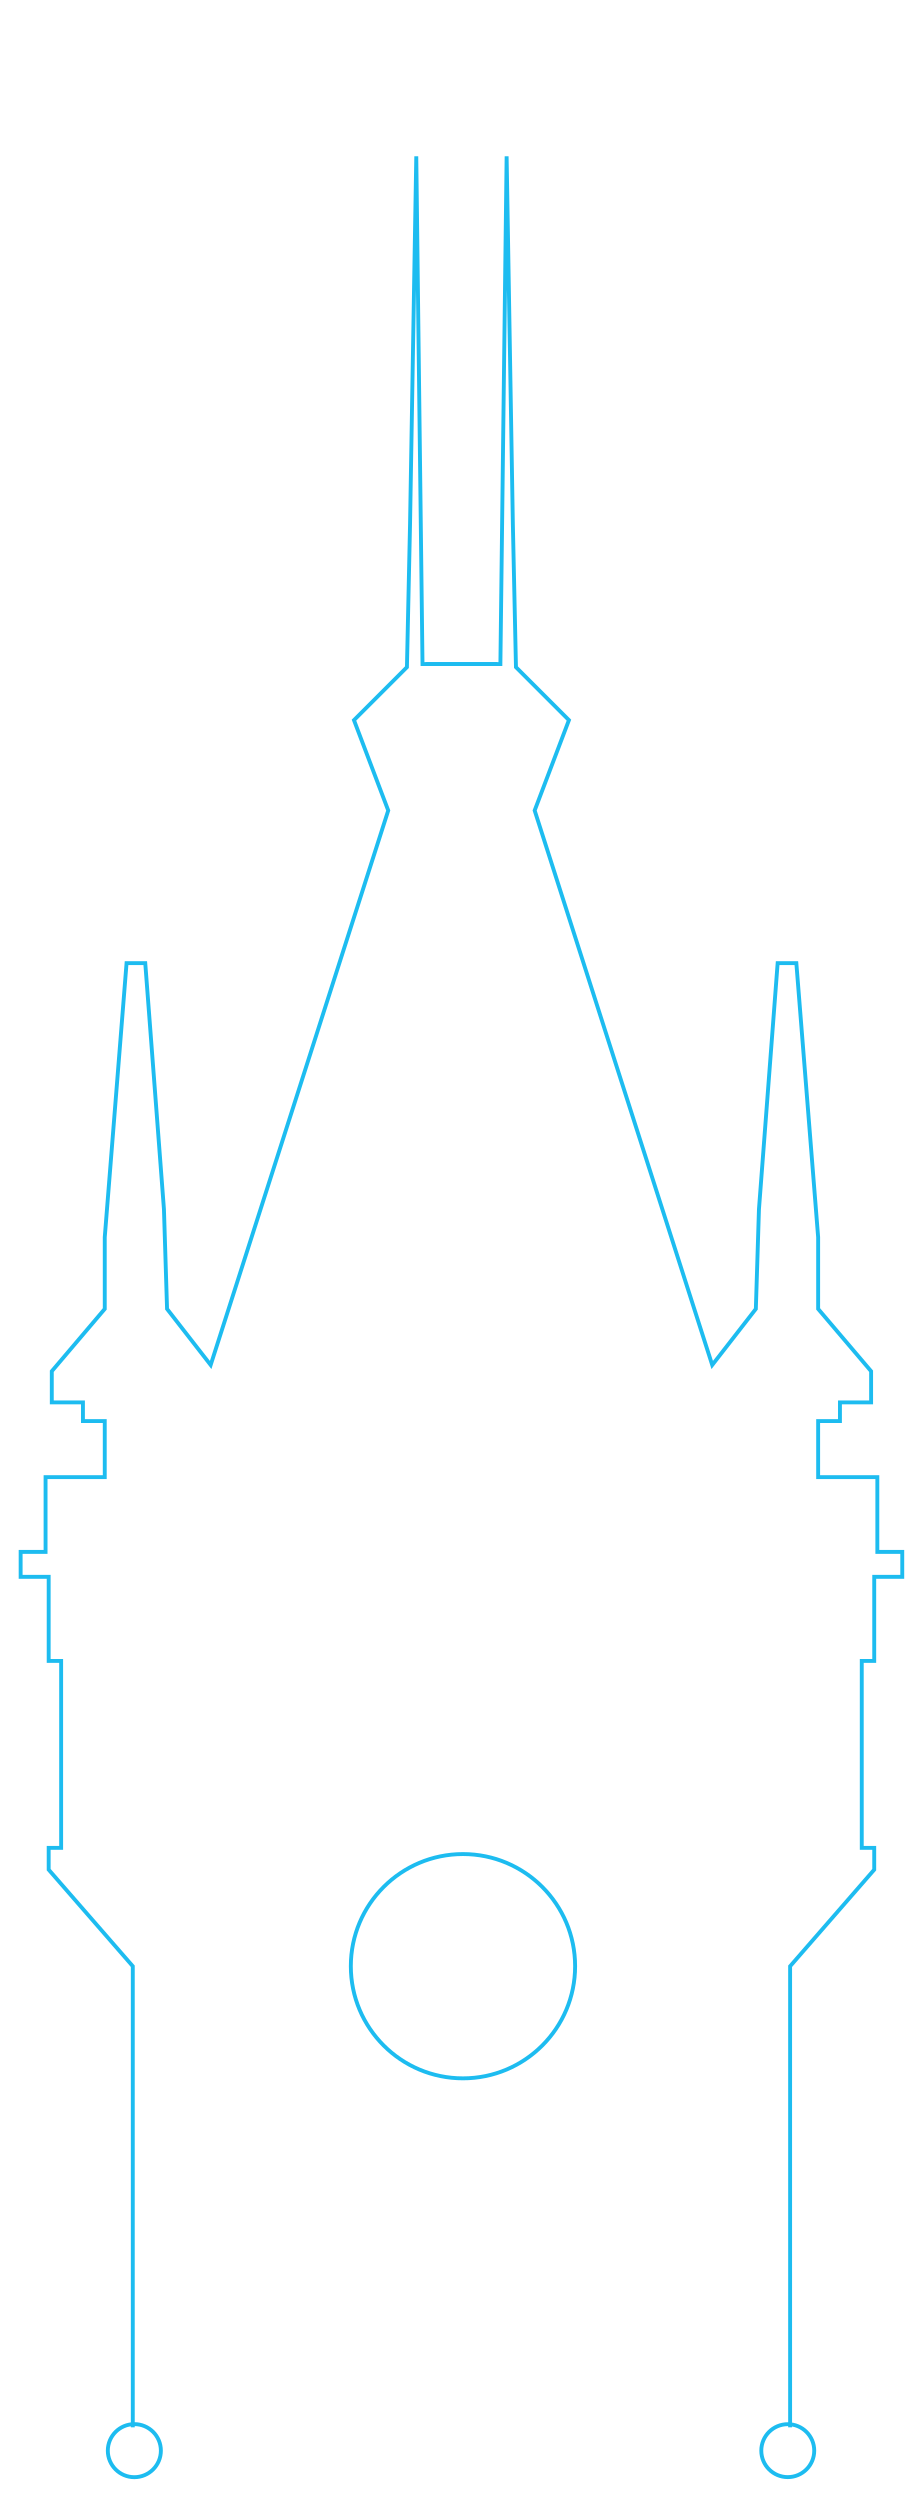
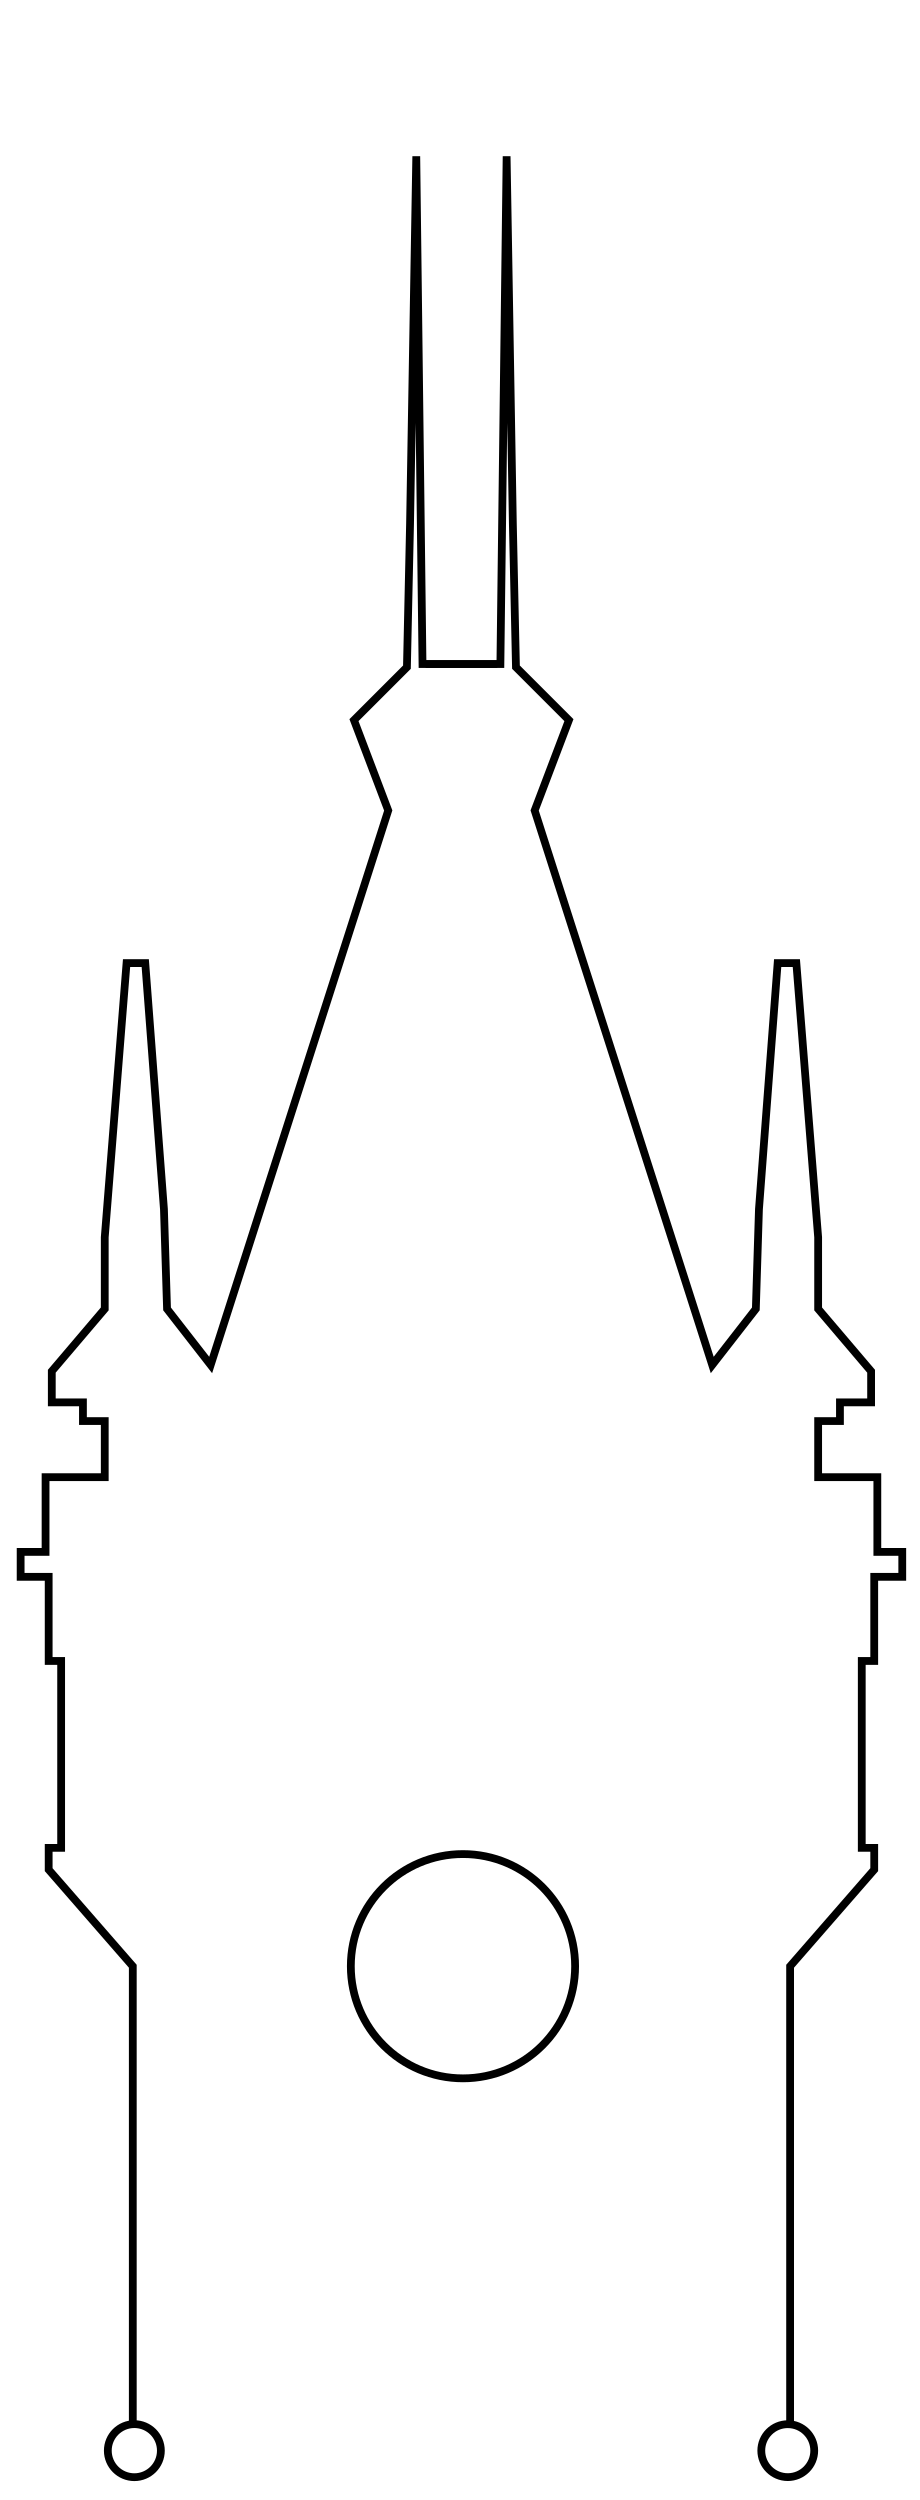
<svg xmlns="http://www.w3.org/2000/svg" id="Palace_shape" data-name="Palace shape" width="236" height="642" viewBox="0 0 236 642">
  <defs>
    <style>
      .cls-1, .cls-2 {
        fill: none;
-         stroke: #1dbcf0;
-         stroke-width: 1px;
+         stroke: #000000;
+         stroke-width: 2px;
      }

      .cls-2 {
        fill-rule: evenodd;
      }
    </style>
  </defs>
  <circle class="cls-1" cx="118.891" cy="504.922" r="28.797" />
  <path class="cls-2" d="M34.1,623.331v-118.4l-21.6-24.8v-5.6h3.2v-48H12.5v-21.6H5.3v-6.4h6.4v-19.2H26.9v-14.4H21.3v-4.8h-8v-8l13.6-16v-18.4l5.6-70.4h4.8l4.8,63.2,0.8,25.6,11.2,14.4,45.6-142.4-8.8-23.2,13.6-13.6,0.8-36.8,1.6-94.4,1.6,130.4h19.2" />
  <path id="Shape_2_copy" data-name="Shape 2 copy" class="cls-2" d="M202.9,623.331v-118.4l21.6-24.8v-5.6h-3.2v-48h3.2v-21.6h7.2v-6.4h-6.4v-19.2H210.1v-14.4h5.6v-4.8h8v-8l-13.6-16v-18.4l-5.6-70.4h-4.8l-4.8,63.2-0.8,25.6-11.2,14.4-45.6-142.4,8.8-23.2-13.6-13.6-0.8-36.8-1.6-94.4-1.6,130.4H109.3" />
  <circle class="cls-1" cx="34.5" cy="629.328" r="6.813" />
  <circle id="Ellipse_2_copy" data-name="Ellipse 2 copy" class="cls-1" cx="202.297" cy="629.328" r="6.797" />
</svg>
